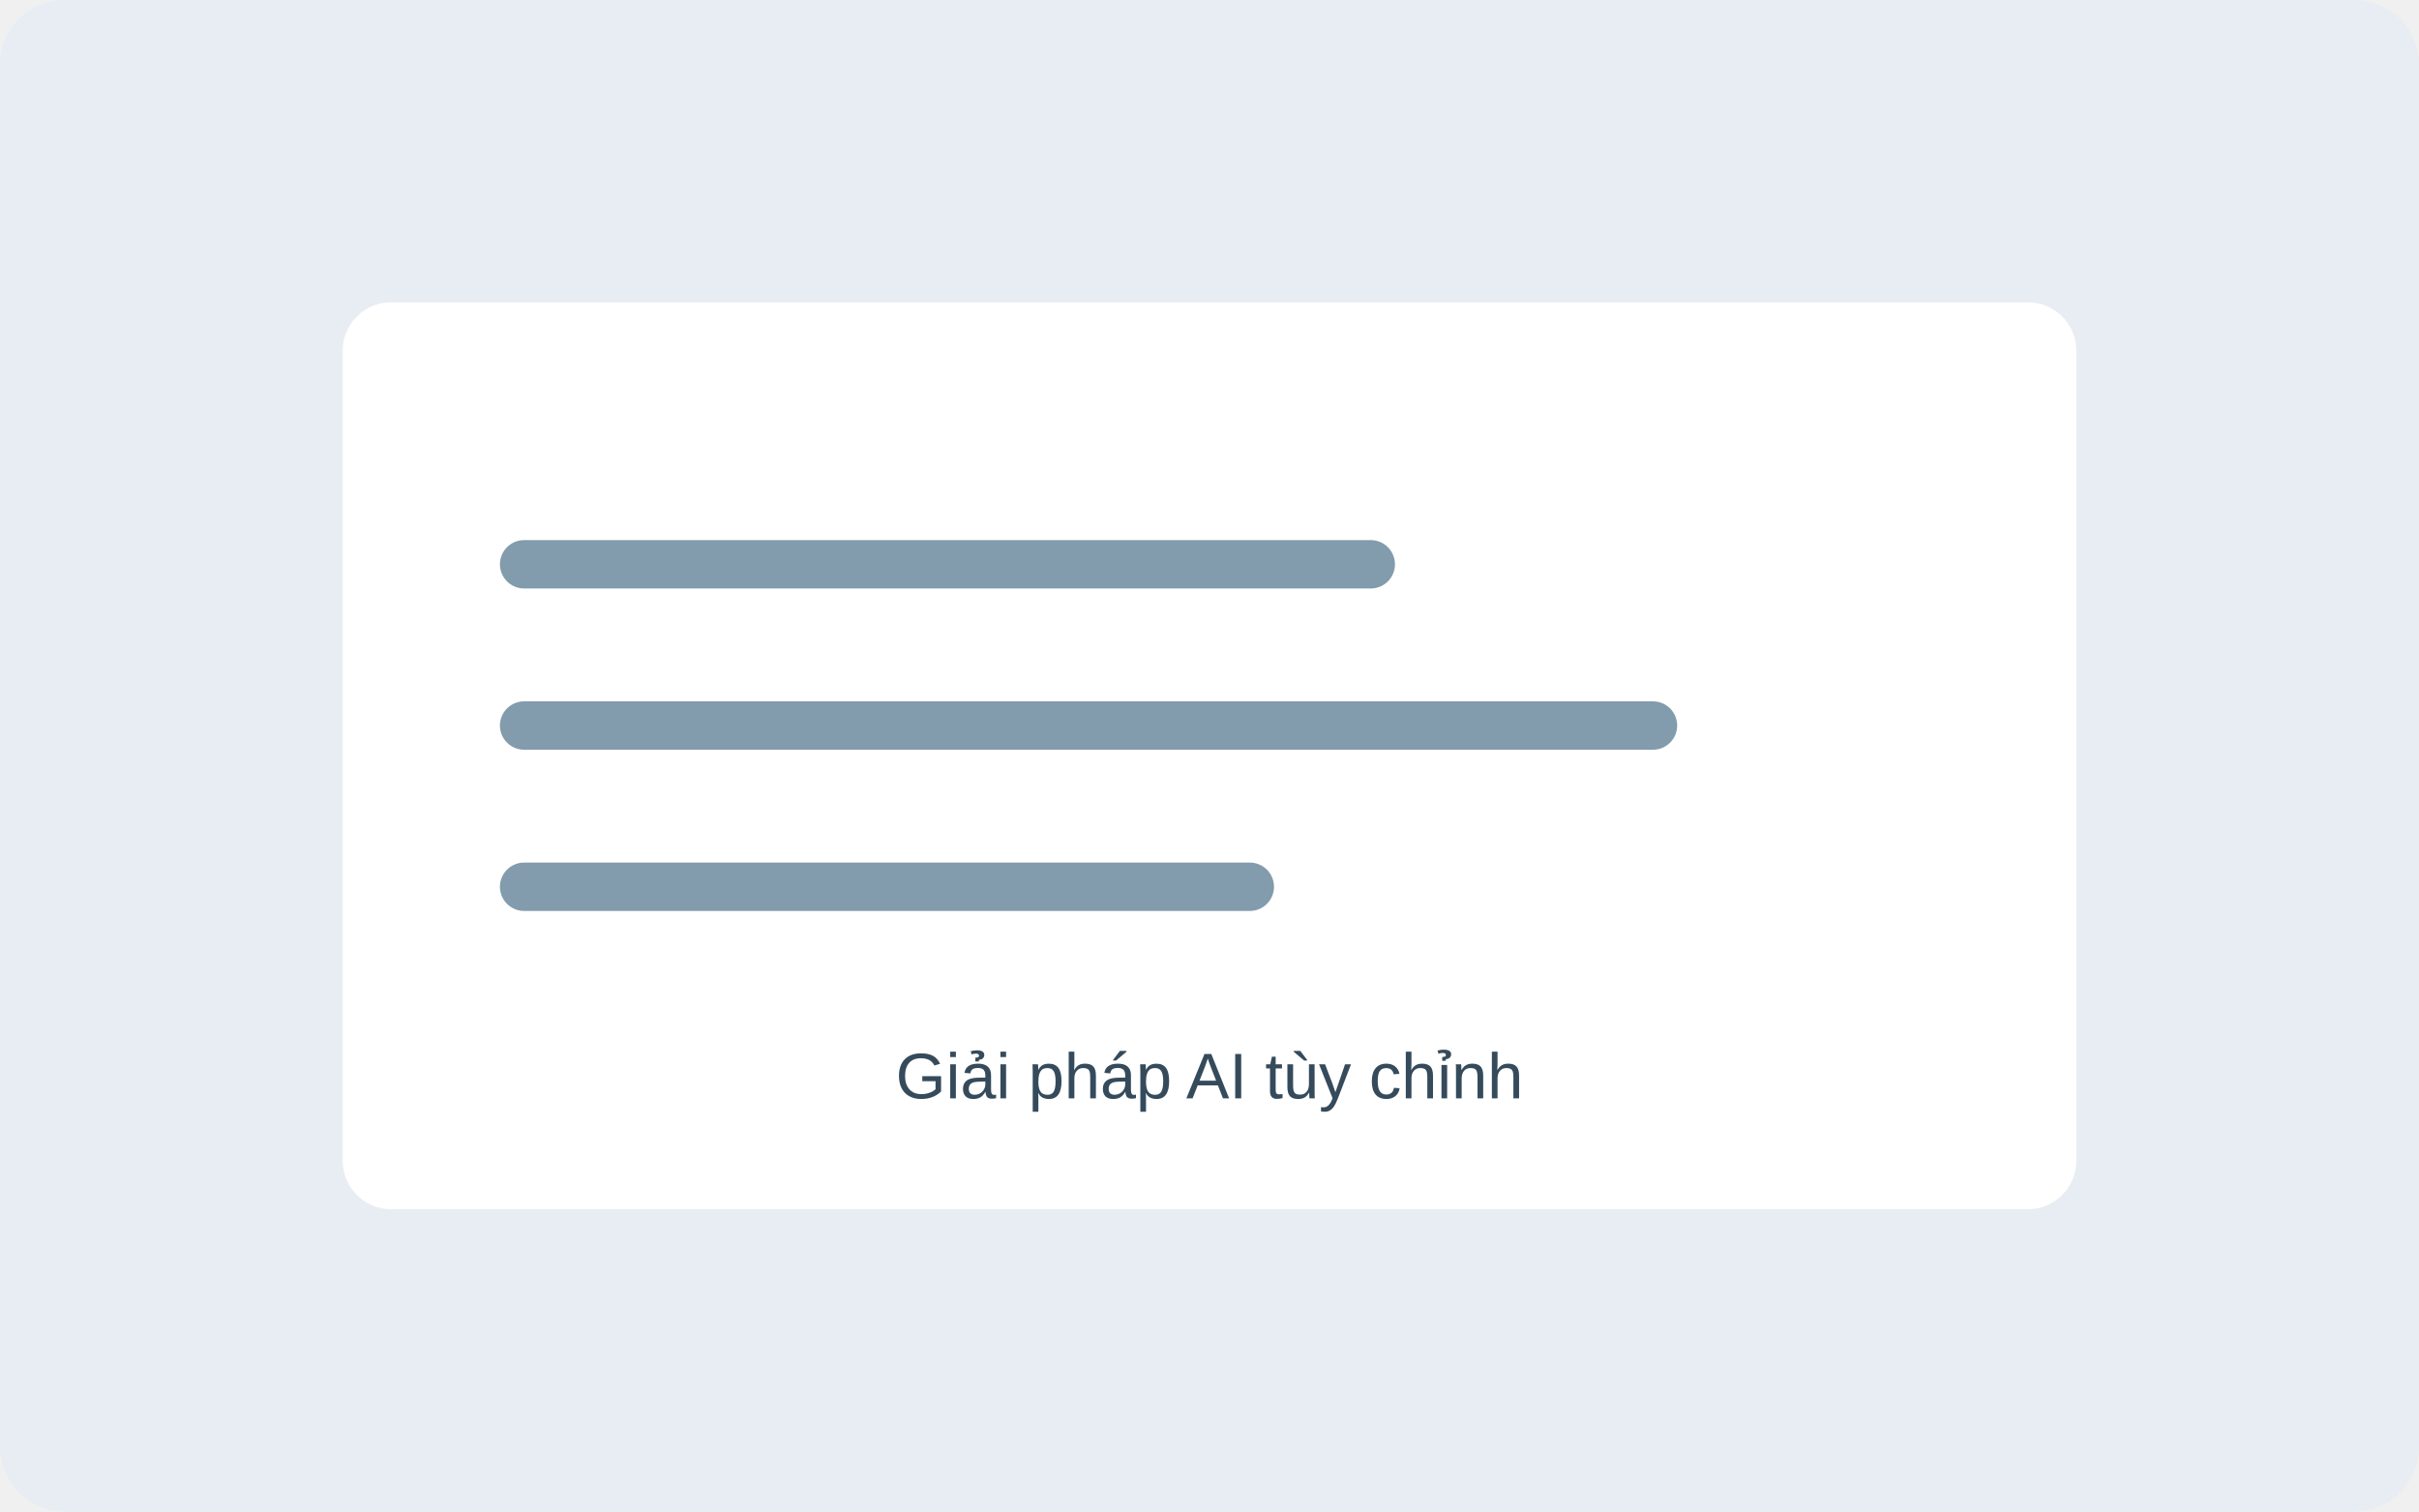
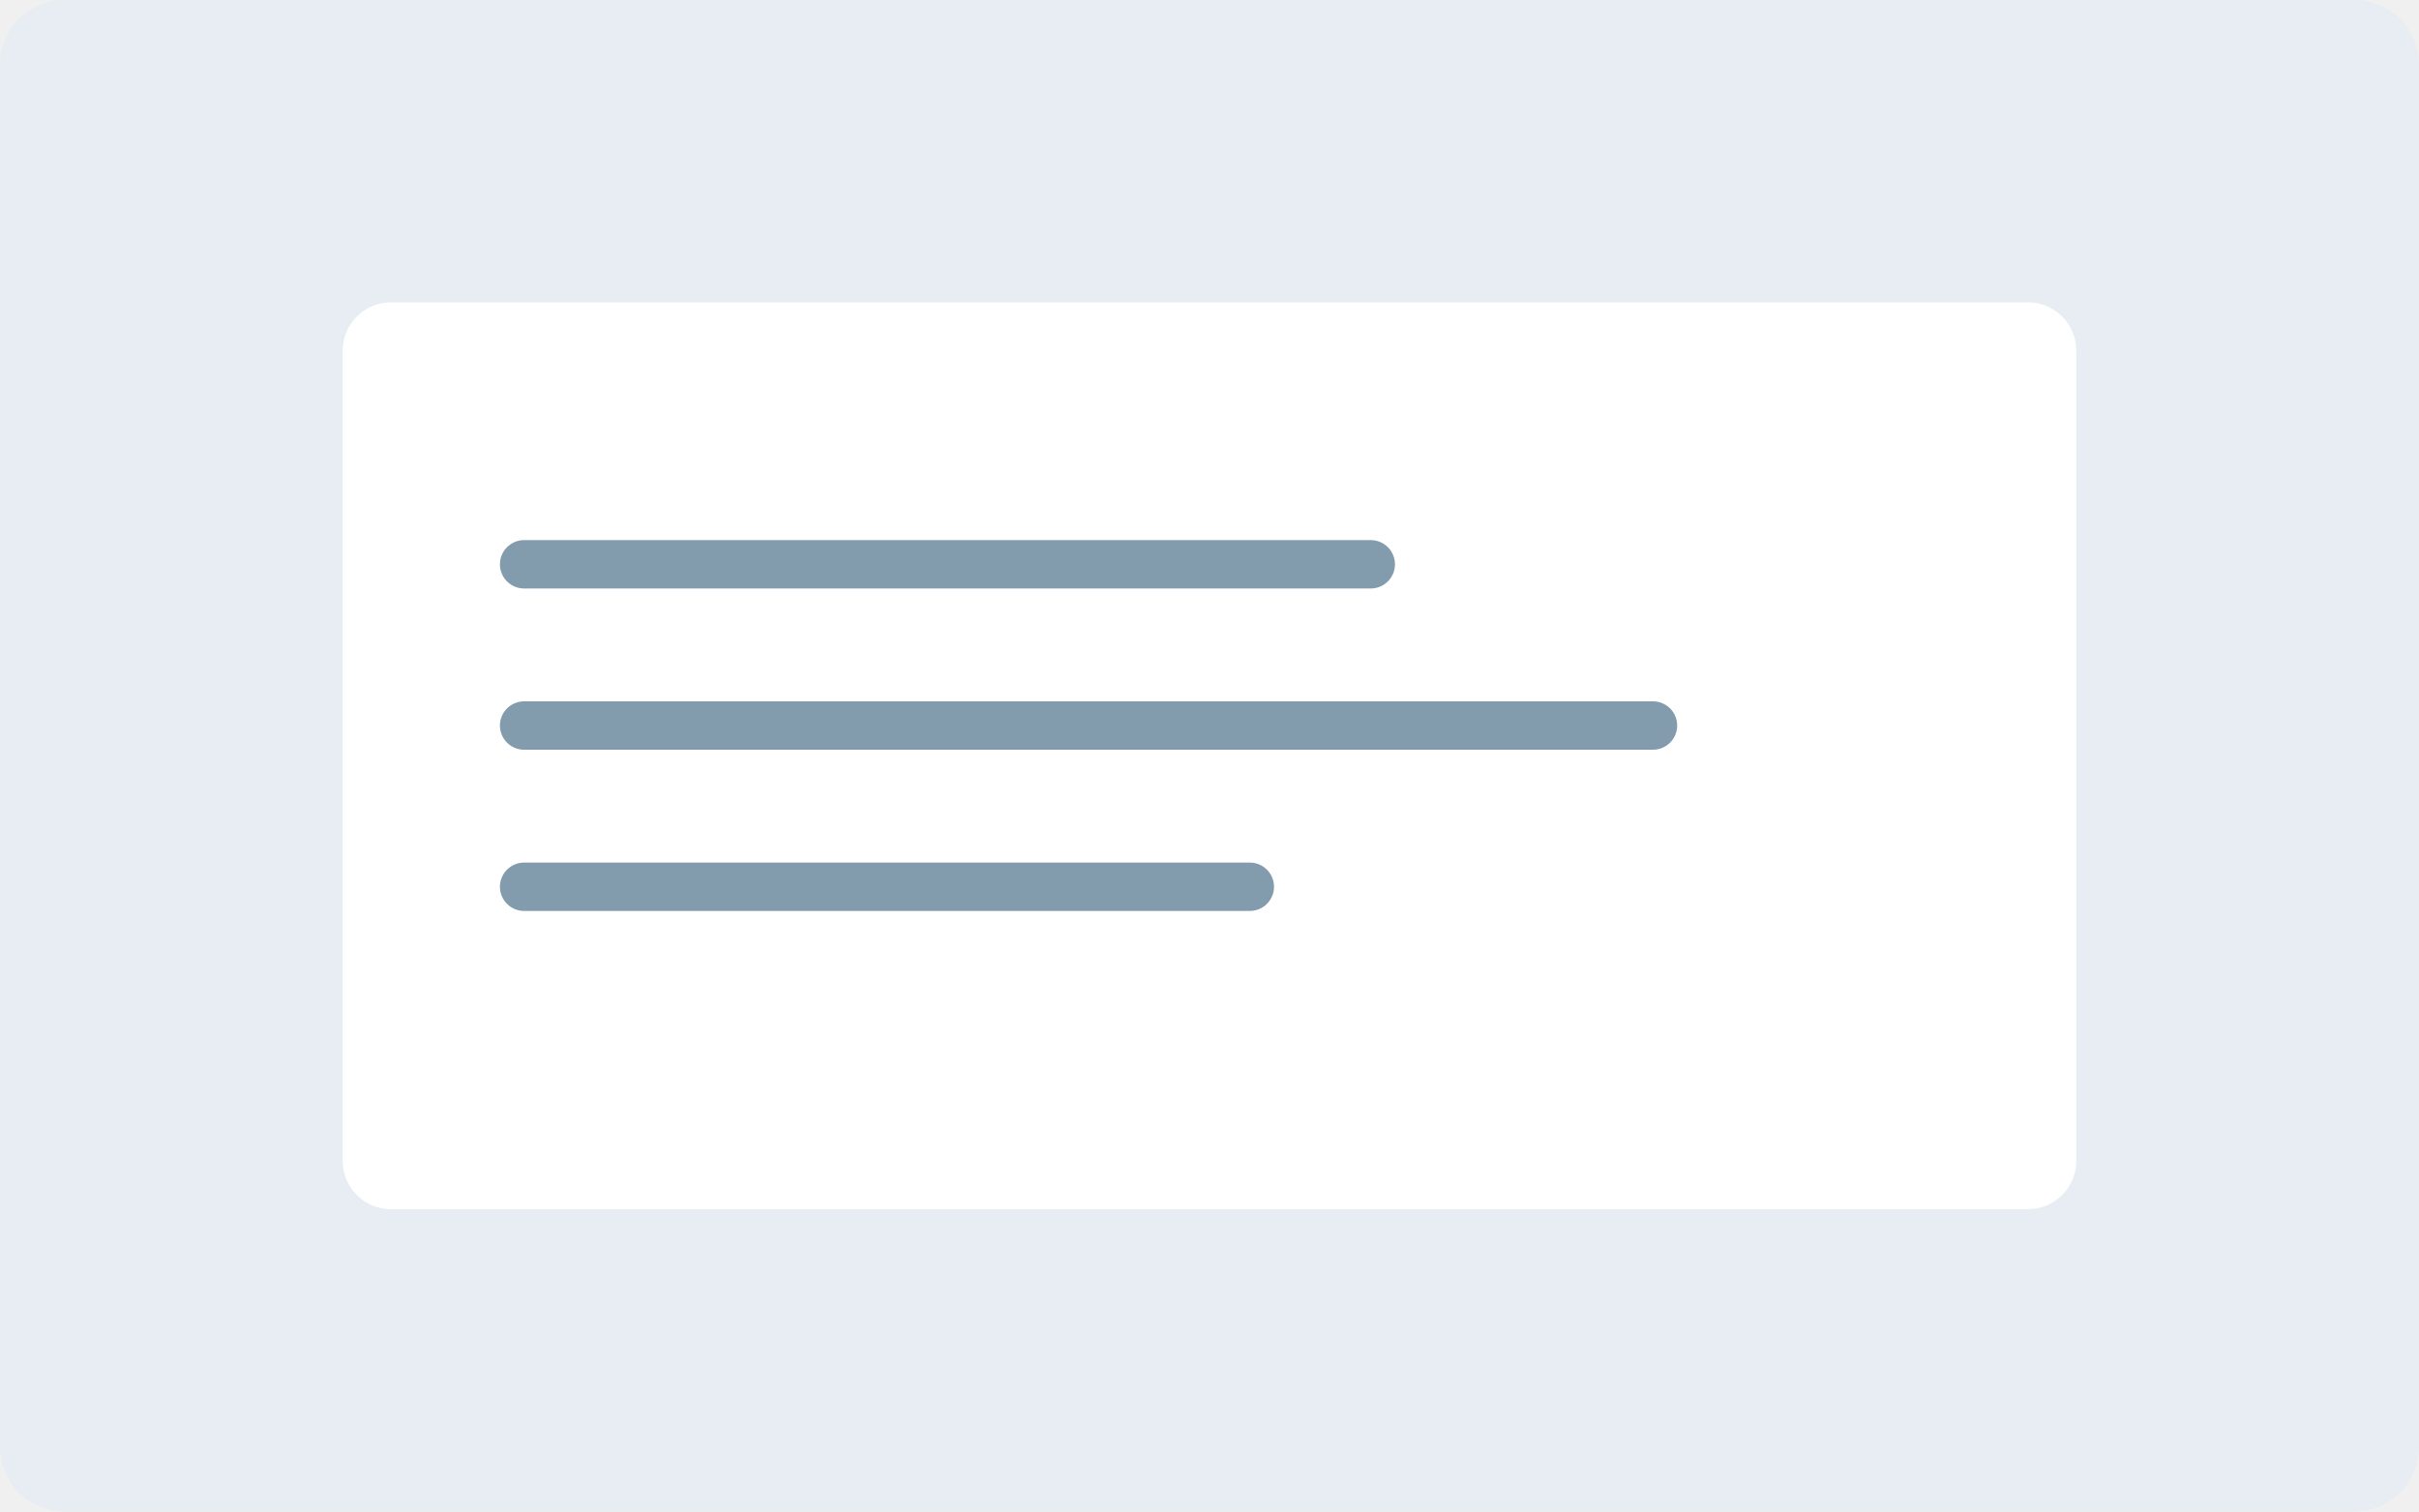
- <svg xmlns="http://www.w3.org/2000/svg" viewBox="0 0 1200 750" role="img" aria-labelledby="t">
+ <svg xmlns="http://www.w3.org/2000/svg" viewBox="0 0 1200 750">
  <rect width="1200" height="750" rx="32" fill="#e7edf2" />
  <rect x="170" y="150" width="860" height="450" rx="24" fill="#fff" />
  <path d="M260 280h420M260 360h560M260 440h360" stroke="#829bad" stroke-width="24" stroke-linecap="round" />
-   <text x="600" y="545" text-anchor="middle" font-family="Arial,sans-serif" font-size="32" fill="#354b5c">Giải pháp AI tùy chỉnh</text>
</svg>
